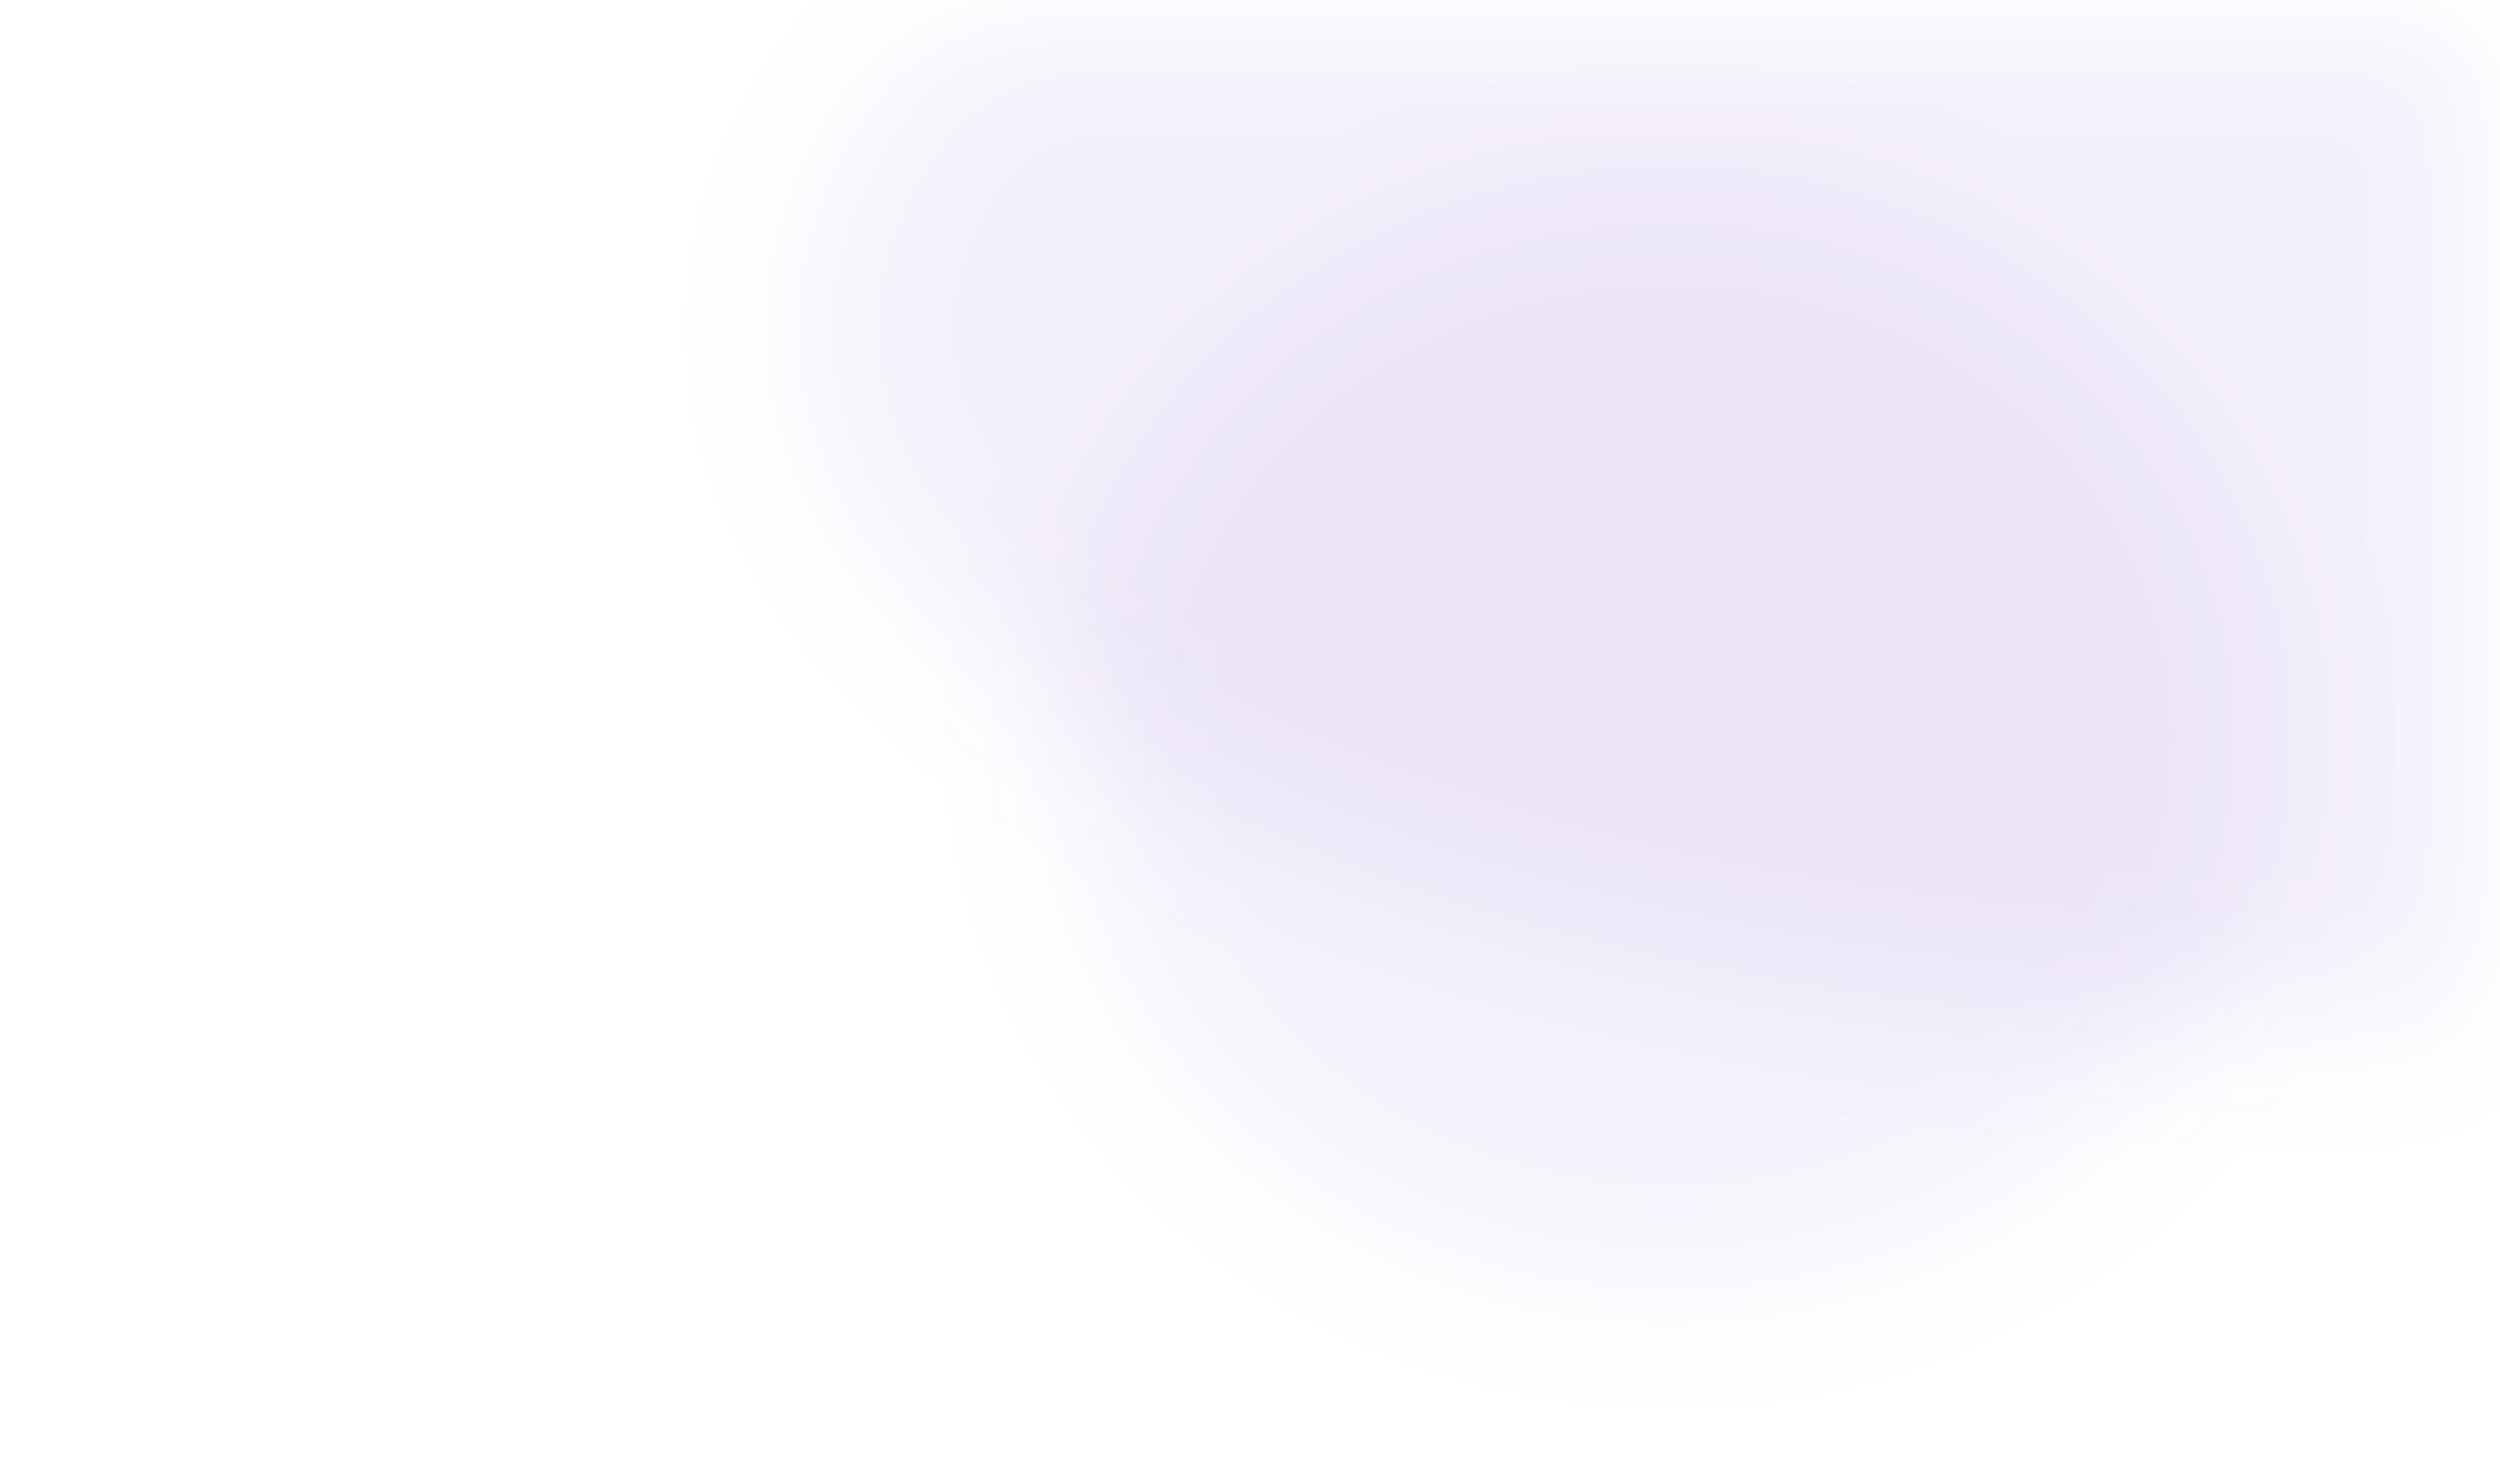
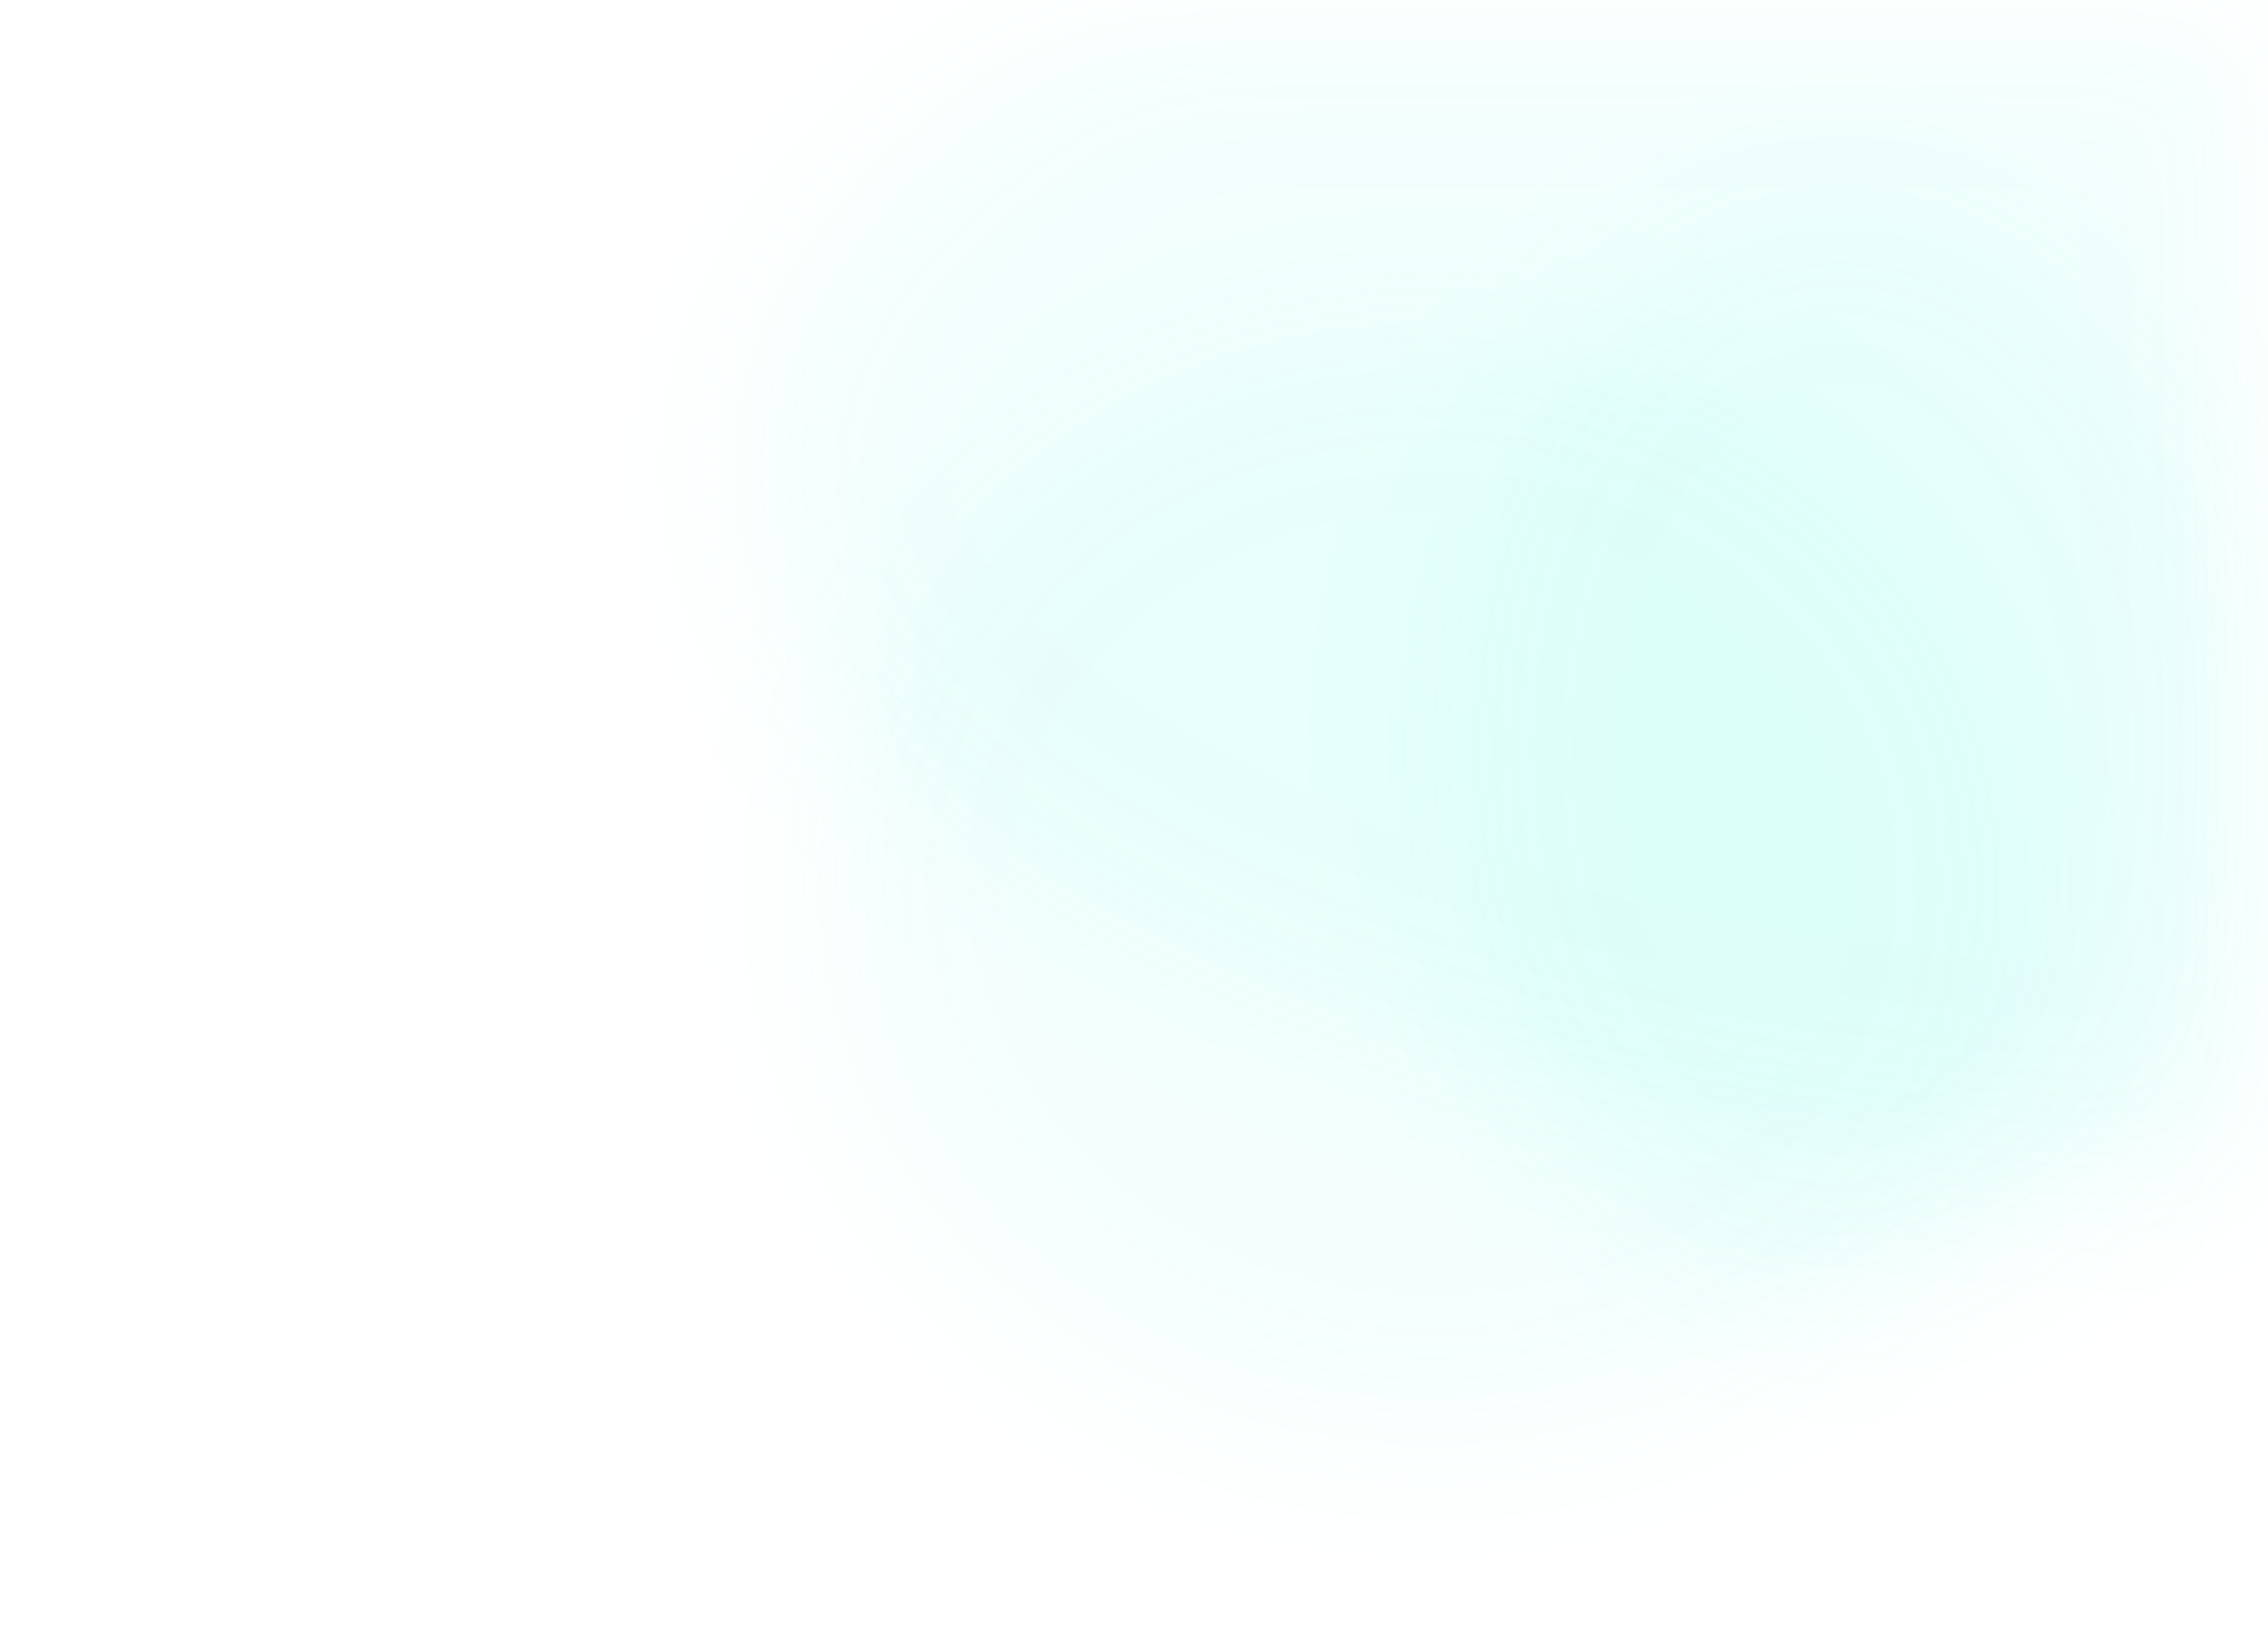
- <svg xmlns="http://www.w3.org/2000/svg" width="1600px" height="938px" viewBox="0 0 1600 938" version="1.1">
+ <svg xmlns="http://www.w3.org/2000/svg" width="1440px" height="1032px" viewBox="0 0 1440 1032" version="1.1">
  <defs>
    <filter x="-19.6%" y="-21.5%" width="139.2%" height="143.0%" filterUnits="objectBoundingBox" id="filter-1">
      <feGaussianBlur stdDeviation="50" in="SourceGraphic" />
    </filter>
    <filter x="-7.8%" y="-17.1%" width="115.6%" height="134.1%" filterUnits="objectBoundingBox" id="filter-2">
      <feGaussianBlur stdDeviation="50" in="SourceGraphic" />
    </filter>
+     <filter x="-29.2%" y="-21.5%" width="158.5%" height="143.0%" filterUnits="objectBoundingBox" id="filter-3">
+       <feGaussianBlur stdDeviation="50" in="SourceGraphic" />
+     </filter>
  </defs>
  <g id="gradient" stroke="none" stroke-width="1" fill="none" fill-rule="evenodd">
-     <ellipse id="Oval" fill="#3A00B9" opacity="0.053" filter="url(#filter-1)" cx="1069" cy="471" rx="383" ry="349" />
-     <ellipse id="Oval-Copy" fill="#3F00B9" opacity="0.059" filter="url(#filter-2)" cx="1482.5" cy="210.5" rx="962.5" ry="439.5" />
+     <ellipse id="Oval" fill="#23F7DD" opacity="0.053" filter="url(#filter-1)" cx="909" cy="561" rx="383" ry="349" />
+     <ellipse id="Oval-Copy" fill="#23F7DD" opacity="0.059" filter="url(#filter-2)" cx="1439.5" cy="297.5" rx="962.5" ry="439.5" />
+     <ellipse id="Oval-Copy-11" fill="#23F7DD" opacity="0.057" filter="url(#filter-3)" cx="1168.5" cy="475" rx="256.5" ry="349" />
  </g>
</svg>
